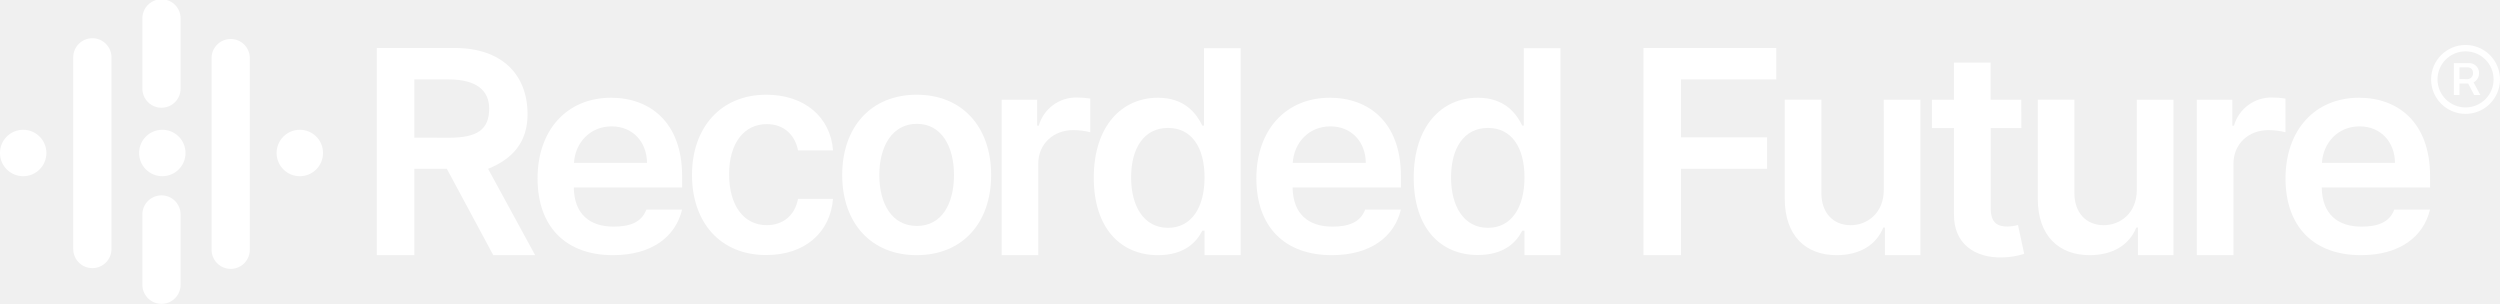
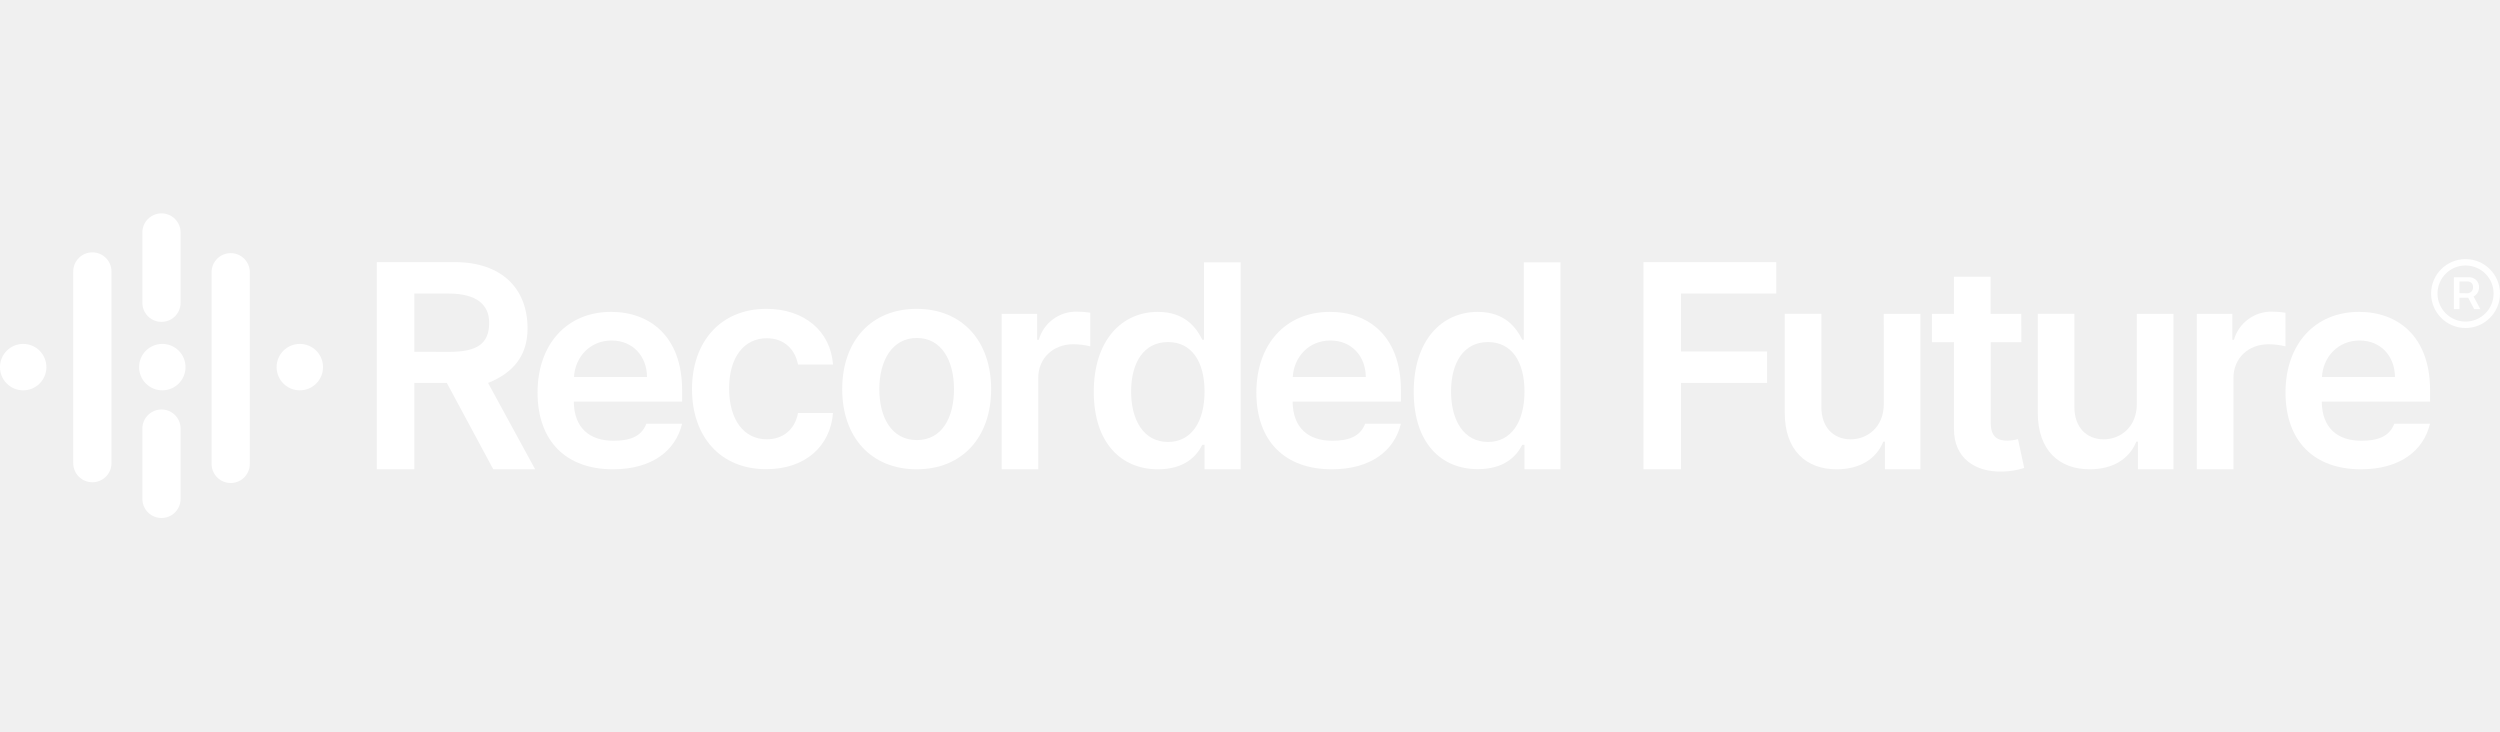
- <svg xmlns="http://www.w3.org/2000/svg" viewBox="0 0 807.73 97.93">
+ <svg xmlns="http://www.w3.org/2000/svg" viewBox="0 0 807.73 97.93" width="793.1" height="232.02">
  <defs>
    <style>.cls-1,.cls-2{fill:#fff;}.cls-2{fill-rule:evenodd;}</style>
  </defs>
  <g id="Layer_2" data-name="Layer 2">
    <g id="Layer_1-2" data-name="Layer 1">
      <path class="cls-1" d="M121.75,15.5h25.1c15.36,0,23.6,8.63,23.6,21.41,0,9.08-4.88,14.46-12.76,17.63l15.21,27.9H159.37l-15-27.9H133.87v27.9H121.75Zm23.3,29c9,0,13-2.52,13-9.42,0-5.8-4.05-9.42-13.1-9.42H133.87V44.47Z" />
      <path class="cls-1" d="M223.58,56.55c0-15.33,9.28-25.95,24-25.95,12.25,0,20.75,7.15,21.57,18H257.83c-.91-4.84-4.41-8.5-10.1-8.5-7.29,0-12.16,6.08-12.16,16.21s4.77,16.44,12.16,16.44c5.2,0,9.09-3.1,10.1-8.49h11.31c-.85,10.65-8.89,18.14-21.51,18.14C232.63,82.44,223.58,71.75,223.58,56.55Z" />
      <path class="cls-1" d="M272.11,56.55c0-15.56,9.35-25.95,24.06-25.95S320.23,41,320.23,56.55s-9.35,25.89-24.06,25.89S272.11,72.07,272.11,56.55Zm36.12,0c0-9.19-4-16.54-12-16.54s-12.13,7.35-12.13,16.54S288.1,73,296.24,73,308.23,65.7,308.23,56.52Z" />
      <path class="cls-1" d="M323.63,32.23H335.1V40.6h.52A12.54,12.54,0,0,1,348,31.51a27.89,27.89,0,0,1,4.25.33V42.72a23,23,0,0,0-5.49-.68c-6.5,0-11.31,4.51-11.31,10.88V82.44H323.63Z" />
      <path class="cls-1" d="M353.39,57.4c0-16.74,9.12-25.82,20.72-25.82,8.86,0,12.55,5.33,14.35,9H389v-25h11.86V82.44H389.18V74.53h-.72c-1.86,3.66-5.72,7.91-14.35,7.91C362.28,82.44,353.39,73.94,353.39,57.4Zm35.79-.07c0-9.74-4.19-16-11.8-16-7.88,0-11.93,6.71-11.93,16s4.12,16.28,11.93,16.28C384.93,73.61,389.18,67.07,389.18,57.33Z" />
      <path class="cls-1" d="M456.76,57.4c0-16.74,9.11-25.82,20.72-25.82,8.86,0,12.55,5.33,14.35,9h.49v-25h11.86V82.44H492.55V74.53h-.72c-1.87,3.66-5.76,7.86-14.38,7.86C465.61,82.39,456.76,73.94,456.76,57.4Zm35.79-.07c0-9.74-4.19-16-11.8-16-7.88,0-11.93,6.71-11.93,16s4.11,16.28,11.93,16.28C488.3,73.61,492.55,67.07,492.55,57.33Z" />
      <path class="cls-1" d="M531,15.5h42.89V25.66H543.12V44.38h27.81V54.54H543.12v27.9H531Z" />
      <path class="cls-1" d="M608.63,32.23h11.83V82.44H609V73.51h-.52c-2.29,5.62-7.59,8.93-15.11,8.93-9.87,0-16.73-6.18-16.73-18.24v-32h11.83V62.37c0,6.37,3.79,10.39,9.48,10.39,5.23,0,10.69-3.79,10.69-11.44Z" />
      <path class="cls-1" d="M653.09,41.38h-9.9v26c0,4.77,2.38,5.81,5.36,5.81A15,15,0,0,0,652,72.7L654,82a24,24,0,0,1-7,1.17c-8.89.26-15.75-4.38-15.69-13.82V41.38h-7.12V32.23h7.12v-12h11.84v12h9.9Z" />
      <path class="cls-1" d="M690.39,32.23h11.83V82.44H690.75V73.51h-.52c-2.29,5.62-7.58,8.93-15.1,8.93-9.87,0-16.74-6.18-16.74-18.24v-32h11.83V62.37c0,6.37,3.8,10.39,9.48,10.39,5.23,0,10.69-3.79,10.69-11.44Z" />
      <path class="cls-1" d="M709.77,32.23h11.48V40.6h.52a12.54,12.54,0,0,1,12.39-9.09,27.89,27.89,0,0,1,4.25.33V42.72a23.07,23.07,0,0,0-5.49-.68c-6.51,0-11.31,4.51-11.31,10.88V82.44H709.77Z" />
      <path class="cls-1" d="M785.47,25.65A11.13,11.13,0,1,1,796.6,36.79,11.13,11.13,0,0,1,785.47,25.65Zm20.19,0a9.06,9.06,0,1,0-9.06,9.06A9.05,9.05,0,0,0,805.66,25.65Zm-12.83-5.26h4.93a3.15,3.15,0,0,1,3.2,3.22,3.29,3.29,0,0,1-1.77,3l2.19,4.08h-2L797.45,27h-2.82v3.69h-1.8Zm4.35,5.18a1.83,1.83,0,0,0,1.83-2,1.68,1.68,0,0,0-1.79-1.81h-2.59v3.77Z" />
      <path class="cls-1" d="M738.43,57.63c0-15.5,9.39-26.05,23.77-26.05,12.35,0,22.94,7.74,22.94,25.36v3.63h-35c.1,8.6,5.16,12.65,12.81,12.65,5.1,0,9-1.24,10.62-5.49h11.54c-2.09,8.72-9.73,14.71-22.32,14.71C747.68,82.44,738.43,73.38,738.43,57.63Zm35.37-5c-.06-6.83-4.64-11.8-11.44-11.8-7.06,0-11.8,5.4-12.16,11.8Z" />
      <path class="cls-1" d="M405.92,57.63c0-15.5,9.38-26.05,23.76-26.05,12.36,0,22.95,7.74,22.95,25.36v3.63h-35c.1,8.6,5.17,12.65,12.81,12.65,5.1,0,9-1.24,10.63-5.49h11.54c-2.1,8.72-9.73,14.71-22.33,14.71C415.17,82.44,405.92,73.38,405.92,57.63Zm35.36-5c-.06-6.83-4.64-11.8-11.44-11.8-7.06,0-11.8,5.4-12.16,11.8Z" />
      <path class="cls-1" d="M173.68,57.63c0-15.5,9.38-26.05,23.76-26.05,12.36,0,22.95,7.74,22.95,25.36v3.63h-35c.1,8.6,5.17,12.65,12.82,12.65,5.1,0,9-1.24,10.62-5.49h11.54c-2.09,8.72-9.73,14.71-22.33,14.71C182.93,82.44,173.68,73.38,173.68,57.63Zm35.37-5c-.07-6.83-4.65-11.8-11.44-11.8-7.06,0-11.8,5.4-12.16,11.8Z" />
      <path class="cls-2" d="M52.45,41.93a7.5,7.5,0,1,0,7.49,7.5h0A7.49,7.49,0,0,0,52.45,41.93Z" />
      <path class="cls-2" d="M96.88,41.93a7.5,7.5,0,1,0,7.49,7.5h0A7.49,7.49,0,0,0,96.88,41.93Z" />
      <path class="cls-2" d="M7.49,41.93a7.5,7.5,0,1,0,7.5,7.5h0A7.5,7.5,0,0,0,7.49,41.93Z" />
      <path class="cls-2" d="M46,91.62h0V69.54h0a6.18,6.18,0,1,1,12.35,0h0V91.62h0v.13a6.18,6.18,0,1,1-12.35,0Z" />
      <path class="cls-2" d="M68.36,80.32h0V18.53h0a6.18,6.18,0,0,1,12.35,0h0V80.32h0v.13a6.18,6.18,0,1,1-12.35,0Z" />
      <path class="cls-2" d="M23.66,80.32h0V18.53a6.18,6.18,0,0,1,12.36,0V80.32h0v.13a6.18,6.18,0,0,1-12.36,0Z" />
      <path class="cls-2" d="M46,28.26h0V6.18h0a6.18,6.18,0,1,1,12.35,0h0V28.26h0v.13a6.18,6.18,0,1,1-12.35,0Z" />
    </g>
  </g>
</svg>
